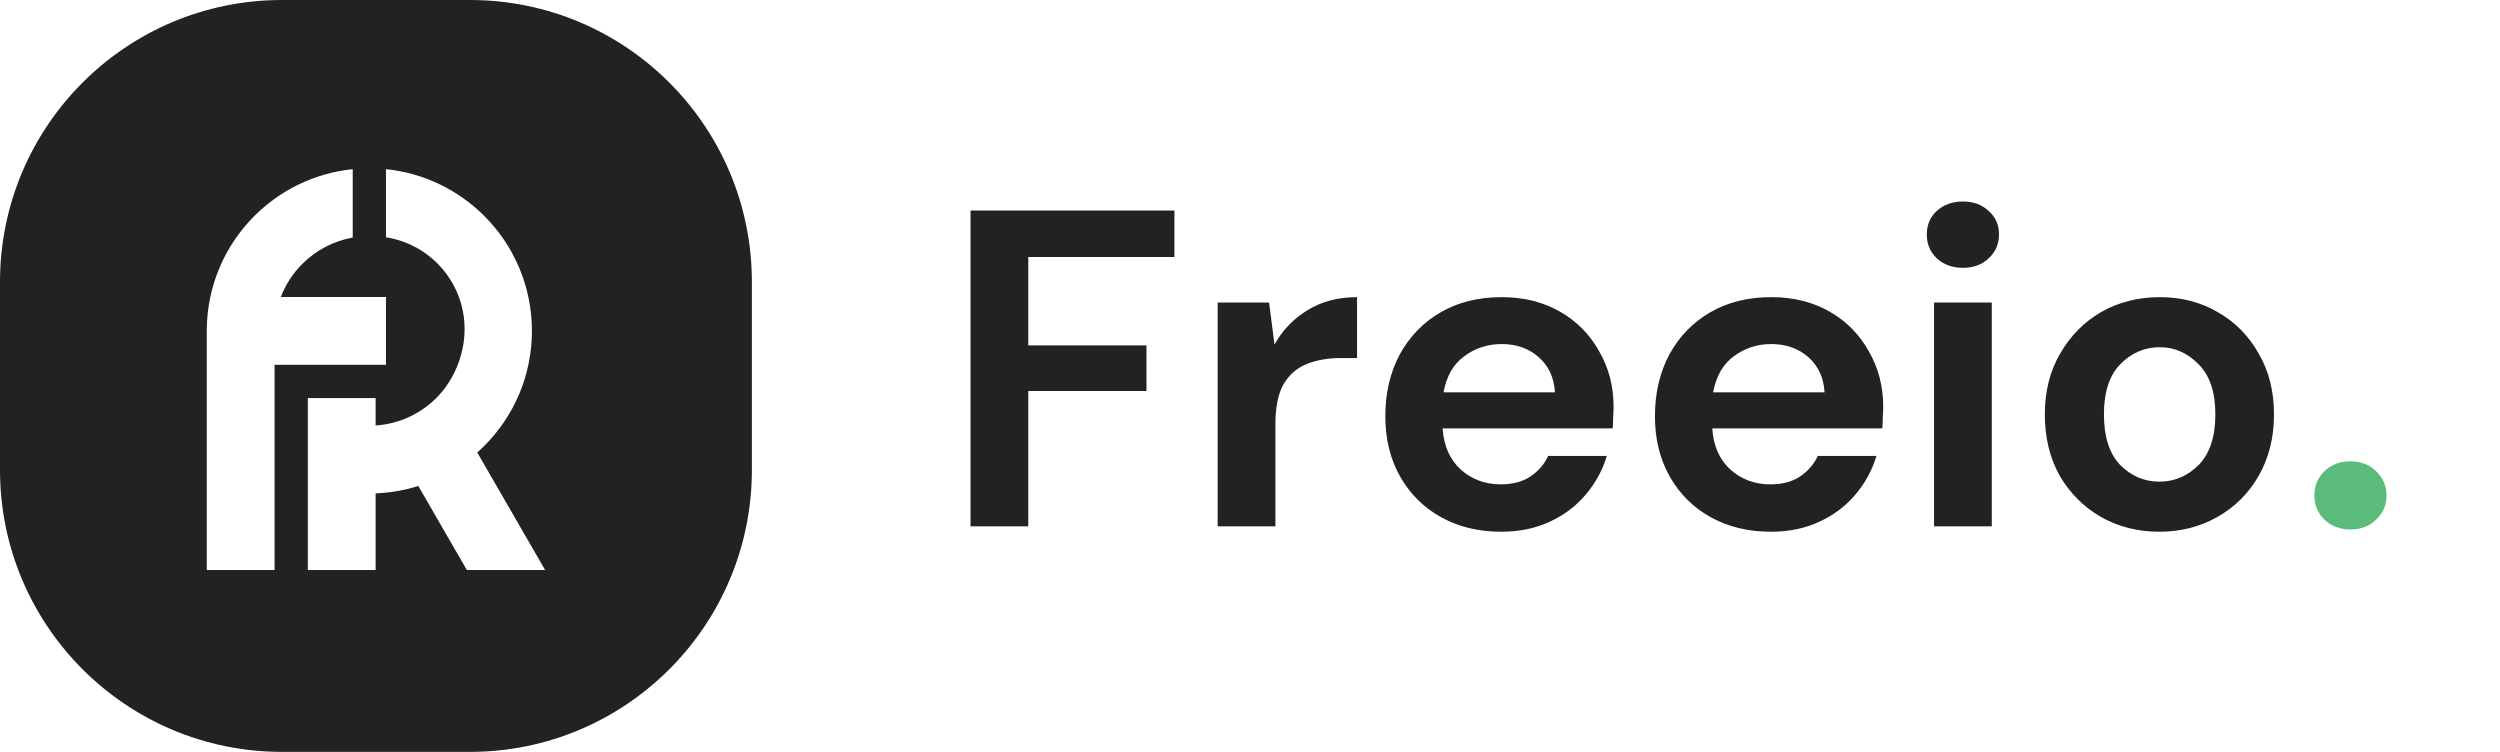
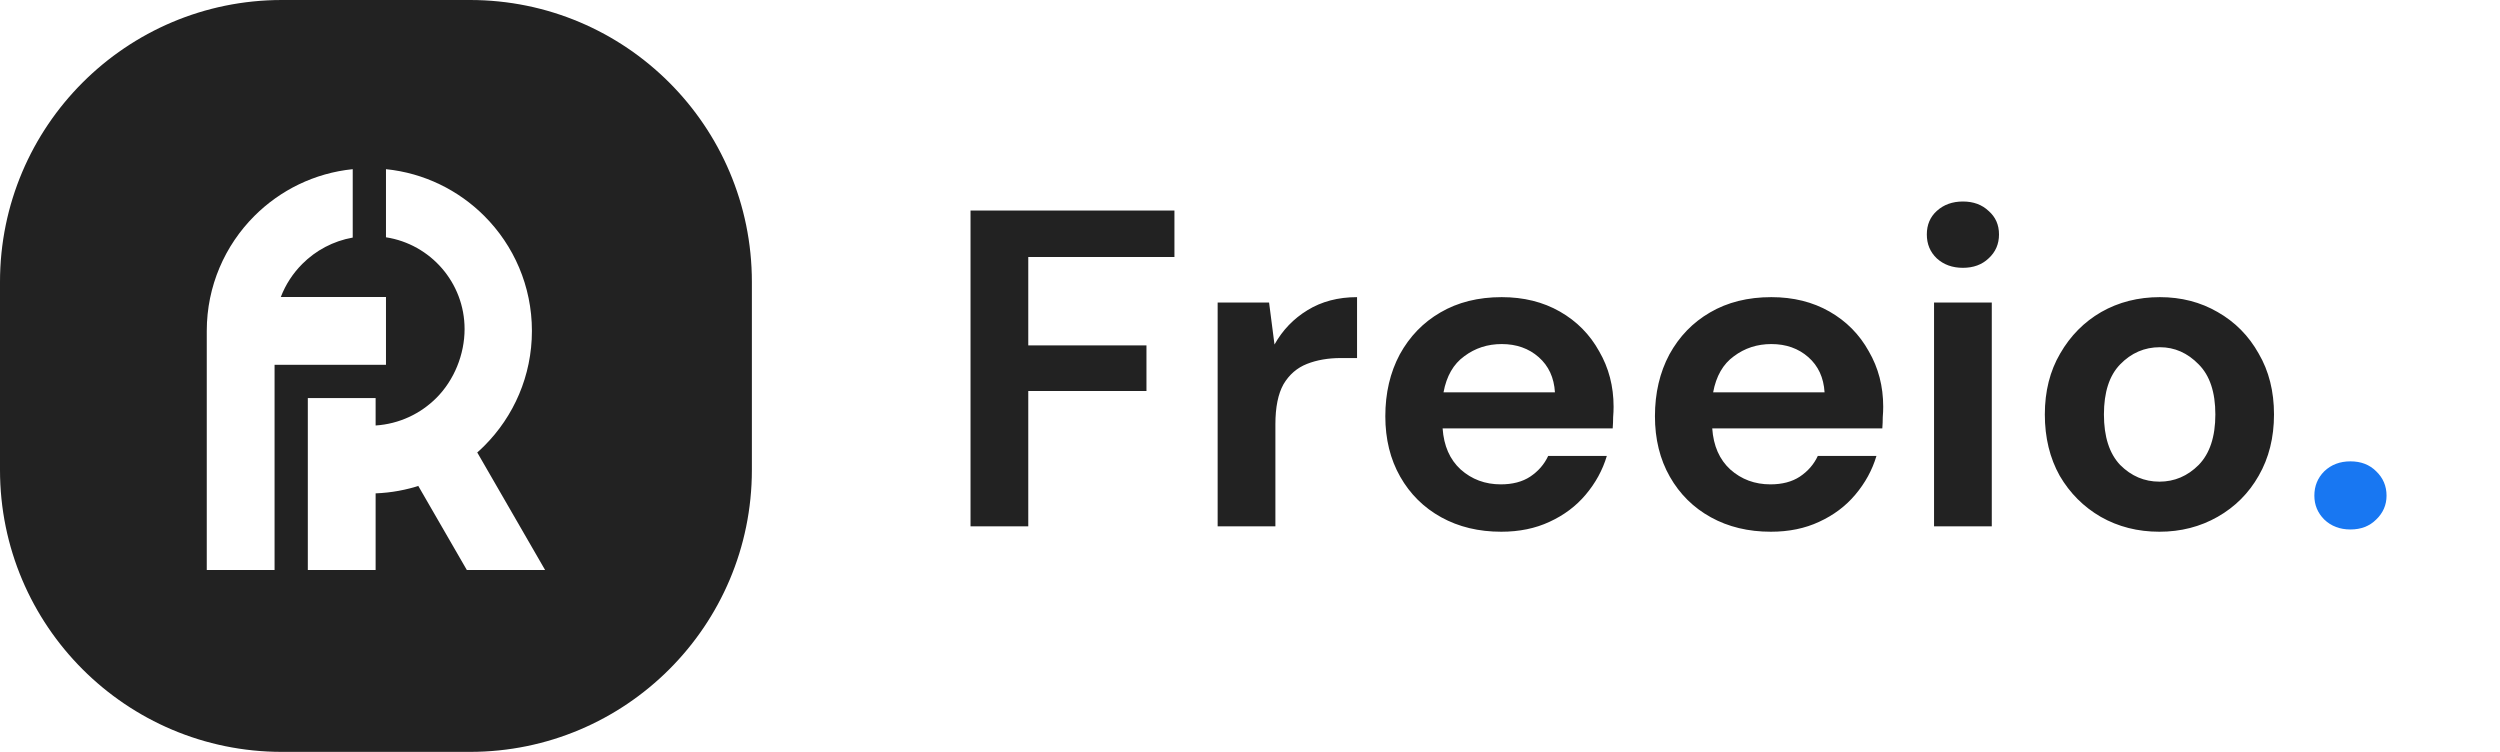
<svg xmlns="http://www.w3.org/2000/svg" width="133" height="40" viewBox="0 0 133 40" fill="none">
  <path fill-rule="evenodd" clip-rule="evenodd" d="M0 15C0 6.716 6.716 0 15 0H25C33.284 0 40 6.716 40 15V25C40 33.284 33.284 40 25 40H15C6.716 40 0 33.284 0 25V15ZM18.765 12.639C17.727 12.823 16.798 13.324 16.084 14.039C15.588 14.535 15.194 15.134 14.939 15.801H20.534V19.408H14.939H14.607V24.631V30.325H11V17.605C11 15.217 11.969 13.054 13.534 11.489C14.903 10.12 16.73 9.207 18.765 9V12.639ZM20.534 9V12.624C22.902 12.99 24.716 15.037 24.716 17.507C24.716 18.849 24.165 20.22 23.215 21.17C22.376 22.009 21.242 22.553 19.983 22.636V21.177H16.376V21.439V25.612V30.325H19.983V26.247C20.821 26.215 21.629 26.063 22.39 25.809C22.345 25.824 22.3 25.839 22.254 25.854L24.836 30.325H29L25.391 24.073C25.358 24.101 25.326 24.129 25.294 24.157C25.456 24.017 25.613 23.871 25.765 23.72C27.33 22.155 28.298 19.992 28.298 17.605C28.298 15.216 27.33 13.054 25.765 11.489C24.395 10.12 22.569 9.207 20.534 9ZM25.263 24.183C25.273 24.174 25.283 24.166 25.294 24.157C25.283 24.166 25.273 24.174 25.263 24.183Z" fill="#222222" />
  <path d="M51.632 28V11.2H62.48V13.672H54.704V18.376H60.992V20.8H54.704V28H51.632ZM64.779 28V16.096H67.515L67.803 18.328C68.235 17.56 68.819 16.952 69.555 16.504C70.307 16.04 71.187 15.808 72.195 15.808V19.048H71.331C70.659 19.048 70.059 19.152 69.531 19.36C69.003 19.568 68.587 19.928 68.283 20.44C67.995 20.952 67.851 21.664 67.851 22.576V28H64.779ZM79.867 28.288C78.667 28.288 77.603 28.032 76.675 27.52C75.747 27.008 75.019 26.288 74.491 25.36C73.963 24.432 73.699 23.36 73.699 22.144C73.699 20.912 73.955 19.816 74.467 18.856C74.995 17.896 75.715 17.152 76.627 16.624C77.555 16.08 78.643 15.808 79.891 15.808C81.059 15.808 82.091 16.064 82.987 16.576C83.883 17.088 84.579 17.792 85.075 18.688C85.587 19.568 85.843 20.552 85.843 21.64C85.843 21.816 85.835 22 85.819 22.192C85.819 22.384 85.811 22.584 85.795 22.792H76.747C76.811 23.72 77.131 24.448 77.707 24.976C78.299 25.504 79.011 25.768 79.843 25.768C80.467 25.768 80.987 25.632 81.403 25.36C81.835 25.072 82.155 24.704 82.363 24.256H85.483C85.259 25.008 84.883 25.696 84.355 26.32C83.843 26.928 83.203 27.408 82.435 27.76C81.683 28.112 80.827 28.288 79.867 28.288ZM79.891 18.304C79.139 18.304 78.475 18.52 77.899 18.952C77.323 19.368 76.955 20.008 76.795 20.872H82.723C82.675 20.088 82.387 19.464 81.859 19C81.331 18.536 80.675 18.304 79.891 18.304ZM94.211 28.288C93.011 28.288 91.947 28.032 91.019 27.52C90.091 27.008 89.363 26.288 88.835 25.36C88.307 24.432 88.043 23.36 88.043 22.144C88.043 20.912 88.299 19.816 88.811 18.856C89.339 17.896 90.059 17.152 90.971 16.624C91.899 16.08 92.987 15.808 94.235 15.808C95.403 15.808 96.435 16.064 97.331 16.576C98.227 17.088 98.923 17.792 99.419 18.688C99.931 19.568 100.187 20.552 100.187 21.64C100.187 21.816 100.179 22 100.163 22.192C100.163 22.384 100.155 22.584 100.139 22.792H91.091C91.155 23.72 91.475 24.448 92.051 24.976C92.643 25.504 93.355 25.768 94.187 25.768C94.811 25.768 95.331 25.632 95.747 25.36C96.179 25.072 96.499 24.704 96.707 24.256H99.827C99.603 25.008 99.227 25.696 98.699 26.32C98.187 26.928 97.547 27.408 96.779 27.76C96.027 28.112 95.171 28.288 94.211 28.288ZM94.235 18.304C93.483 18.304 92.819 18.52 92.243 18.952C91.667 19.368 91.299 20.008 91.139 20.872H97.067C97.019 20.088 96.731 19.464 96.203 19C95.675 18.536 95.019 18.304 94.235 18.304ZM104.427 14.248C103.867 14.248 103.403 14.08 103.035 13.744C102.683 13.408 102.507 12.984 102.507 12.472C102.507 11.96 102.683 11.544 103.035 11.224C103.403 10.888 103.867 10.72 104.427 10.72C104.987 10.72 105.443 10.888 105.795 11.224C106.163 11.544 106.347 11.96 106.347 12.472C106.347 12.984 106.163 13.408 105.795 13.744C105.443 14.08 104.987 14.248 104.427 14.248ZM102.891 28V16.096H105.963V28H102.891ZM114.881 28.288C113.729 28.288 112.689 28.024 111.761 27.496C110.849 26.968 110.121 26.24 109.577 25.312C109.049 24.368 108.785 23.28 108.785 22.048C108.785 20.816 109.057 19.736 109.601 18.808C110.145 17.864 110.873 17.128 111.785 16.6C112.713 16.072 113.753 15.808 114.905 15.808C116.041 15.808 117.065 16.072 117.977 16.6C118.905 17.128 119.633 17.864 120.161 18.808C120.705 19.736 120.977 20.816 120.977 22.048C120.977 23.28 120.705 24.368 120.161 25.312C119.633 26.24 118.905 26.968 117.977 27.496C117.049 28.024 116.017 28.288 114.881 28.288ZM114.881 25.624C115.681 25.624 116.377 25.328 116.969 24.736C117.561 24.128 117.857 23.232 117.857 22.048C117.857 20.864 117.561 19.976 116.969 19.384C116.377 18.776 115.689 18.472 114.905 18.472C114.089 18.472 113.385 18.776 112.793 19.384C112.217 19.976 111.929 20.864 111.929 22.048C111.929 23.232 112.217 24.128 112.793 24.736C113.385 25.328 114.081 25.624 114.881 25.624Z" fill="#222222" />
-   <path d="M125.044 28.168C124.484 28.168 124.02 27.992 123.652 27.64C123.3 27.288 123.124 26.864 123.124 26.368C123.124 25.856 123.3 25.424 123.652 25.072C124.02 24.72 124.484 24.544 125.044 24.544C125.604 24.544 126.06 24.72 126.412 25.072C126.78 25.424 126.964 25.856 126.964 26.368C126.964 26.864 126.78 27.288 126.412 27.64C126.06 27.992 125.604 28.168 125.044 28.168Z" fill="#5BBB7B" />
+   <path d="M125.044 28.168C124.484 28.168 124.02 27.992 123.652 27.64C123.3 27.288 123.124 26.864 123.124 26.368C123.124 25.856 123.3 25.424 123.652 25.072C124.02 24.72 124.484 24.544 125.044 24.544C125.604 24.544 126.06 24.72 126.412 25.072C126.78 25.424 126.964 25.856 126.964 26.368C126.964 26.864 126.78 27.288 126.412 27.64C126.06 27.992 125.604 28.168 125.044 28.168Z" fill="#1877F2" />
</svg>
